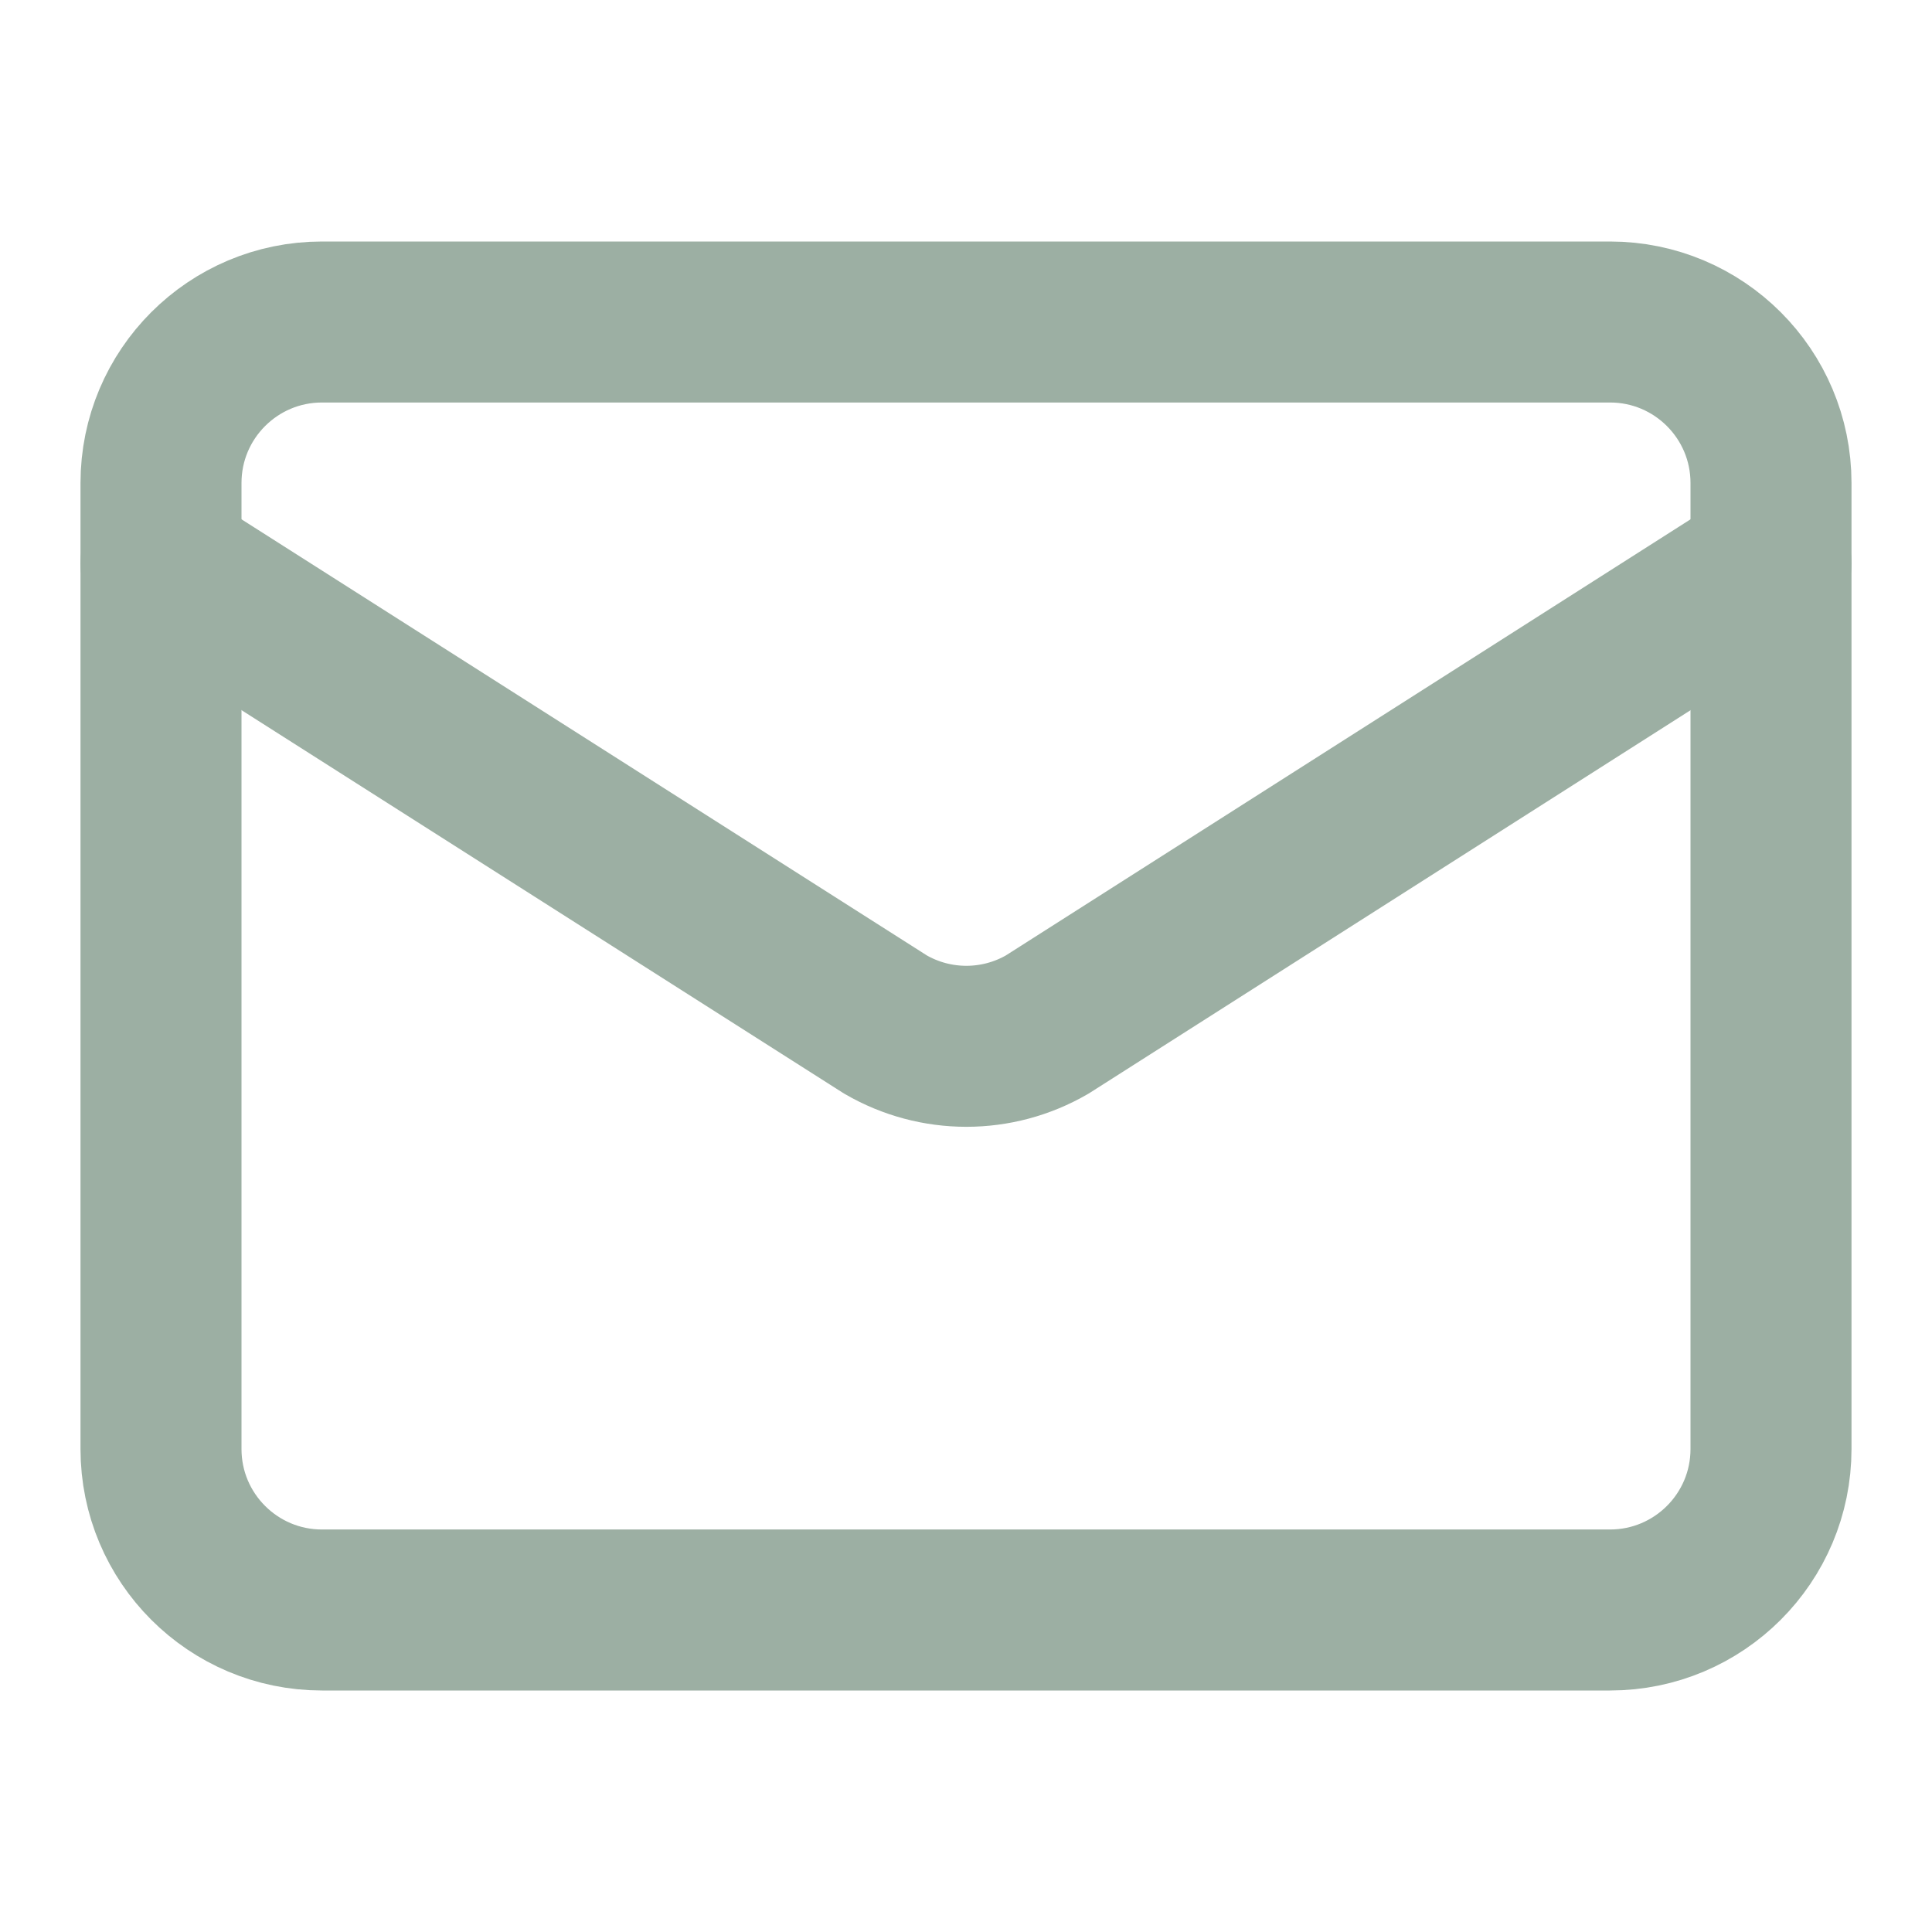
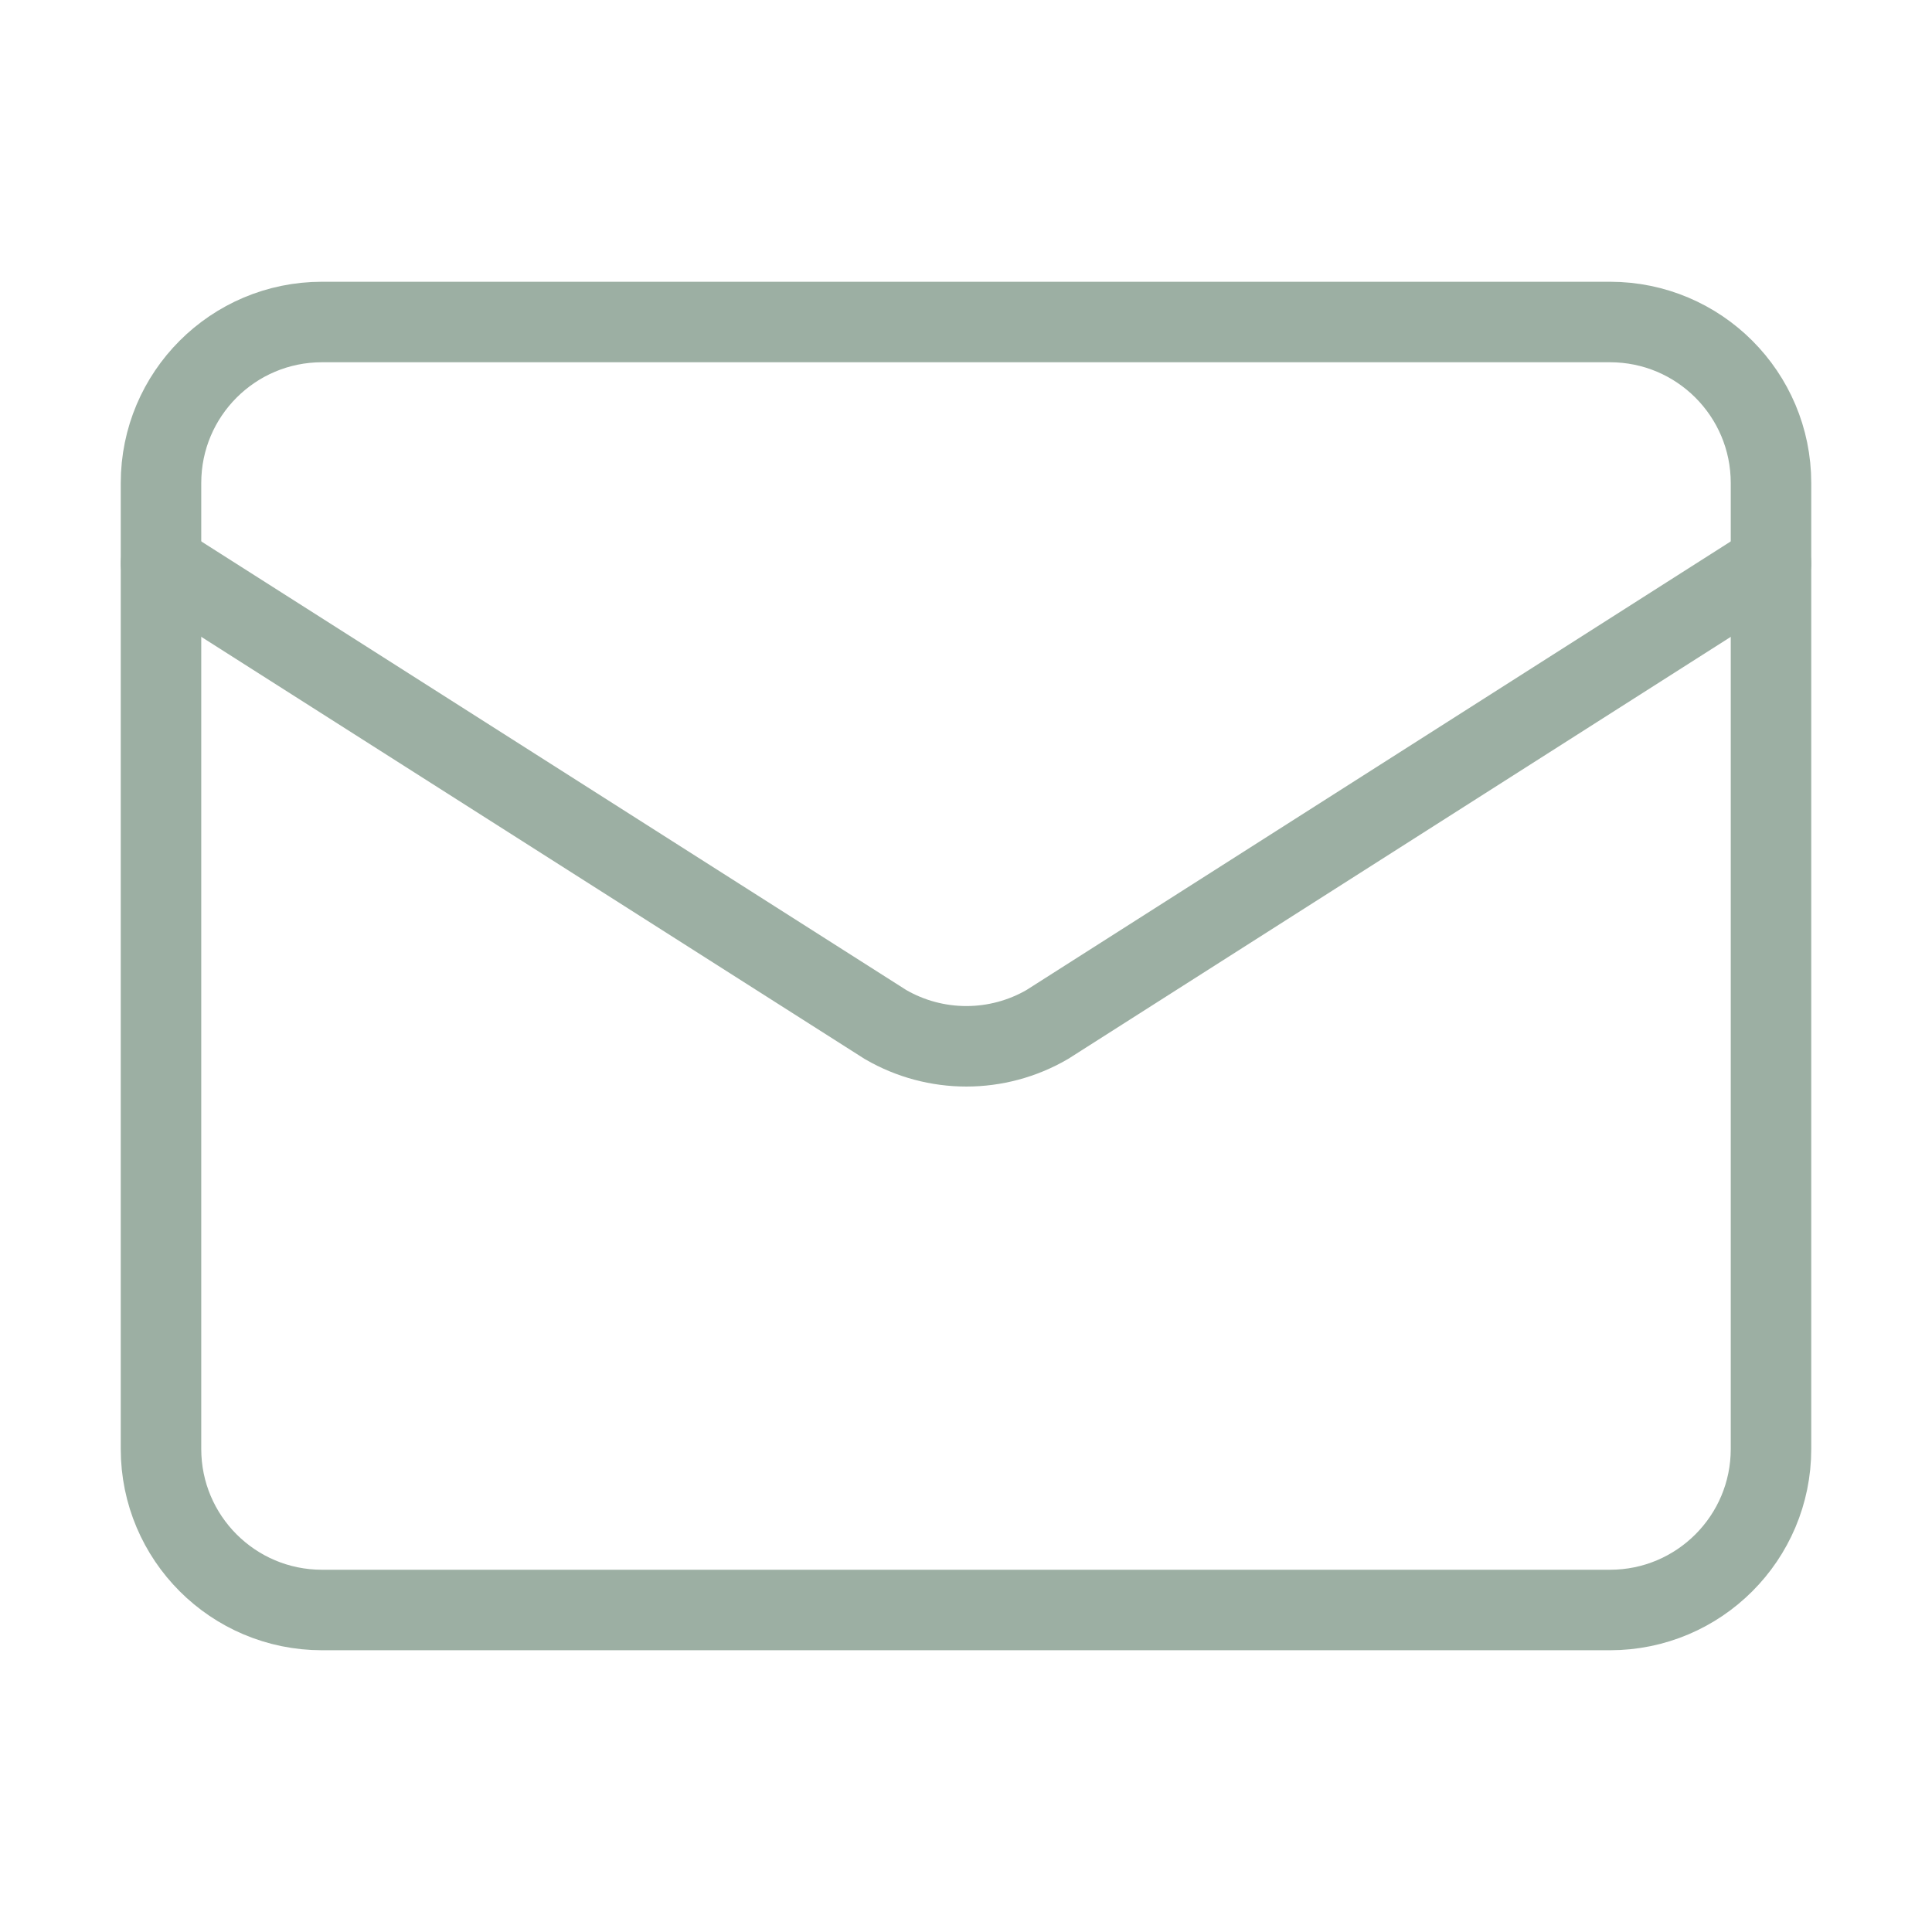
- <svg xmlns="http://www.w3.org/2000/svg" width="24" height="24" viewBox="0 0 24 24" fill="none" stroke="#9CAFA3" stroke-width="2" stroke-linecap="round" stroke-linejoin="round" class="lucide lucide-mail-icon lucide-mail">
+ <svg xmlns="http://www.w3.org/2000/svg" width="24" height="24" viewBox="0 0 24 24" fill="none" stroke="#9CAFA3" strokeWidth="2" stroke-linecap="round" strokeLinejoin="round" class="lucide lucide-mail-icon lucide-mail">
  <path d="m22 7-8.991 5.727a2 2 0 0 1-2.009 0L2 7" />
  <rect x="2" y="4" width="20" height="16" rx="2" />
</svg>
